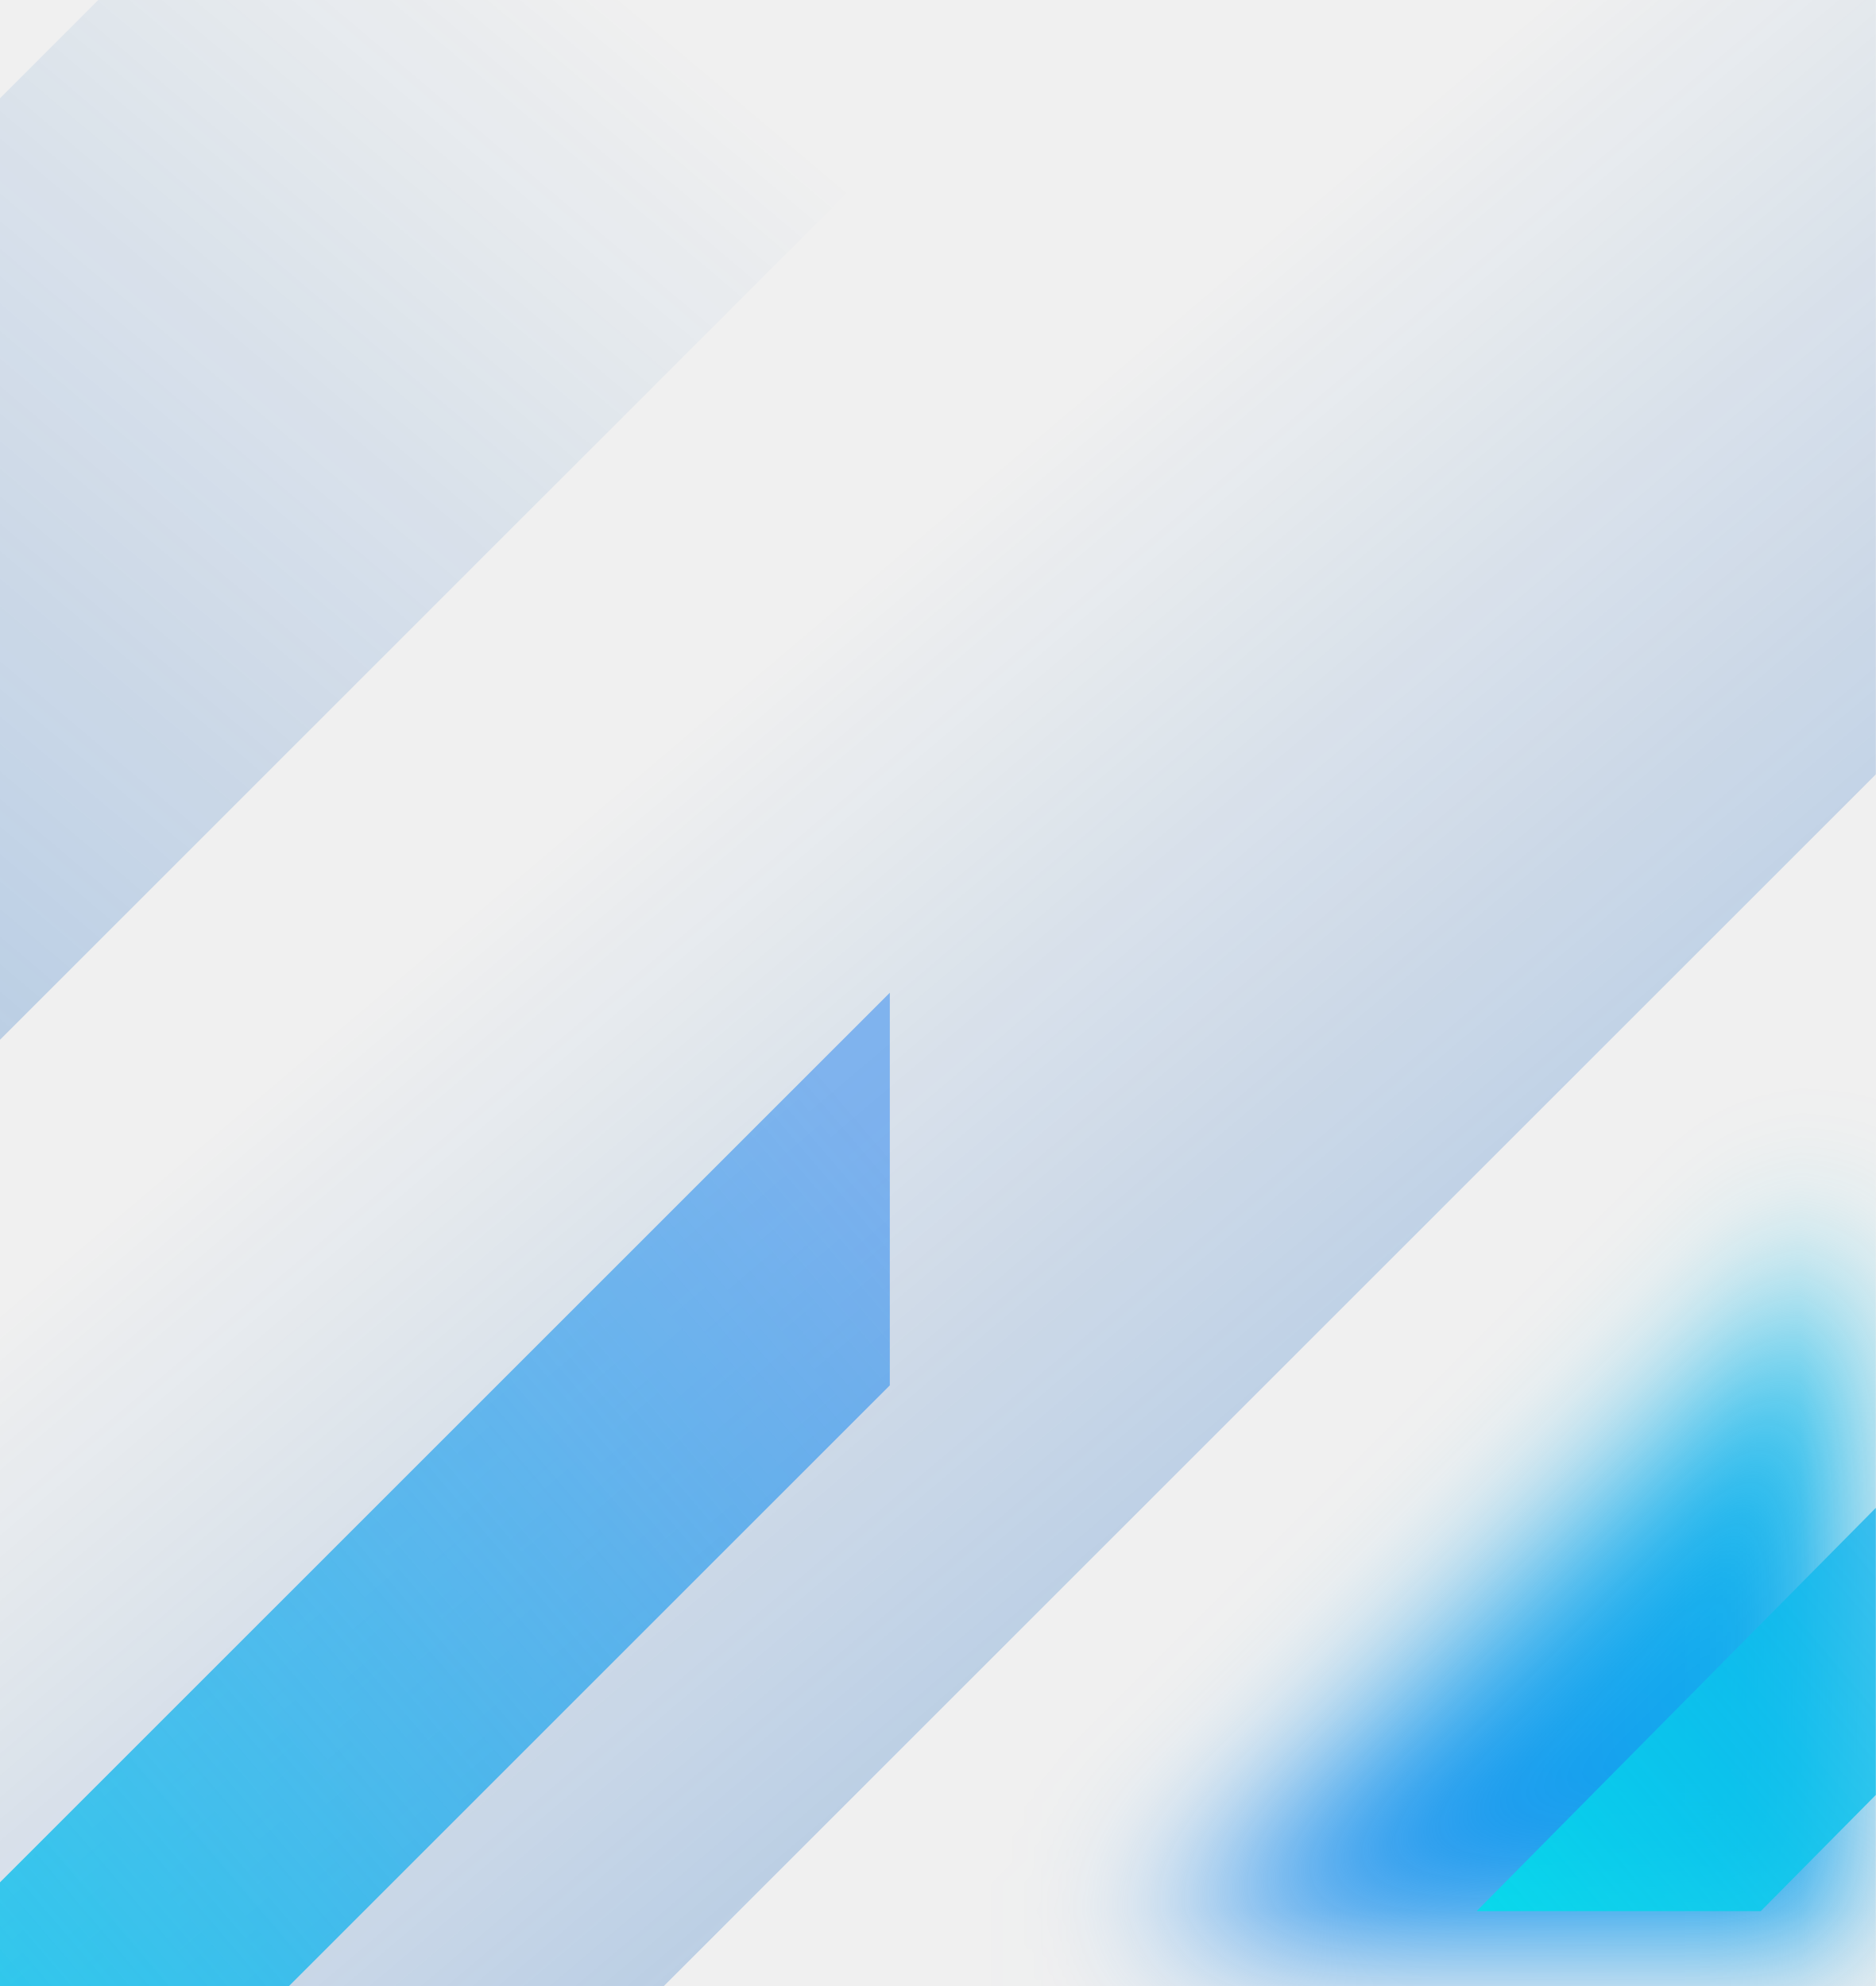
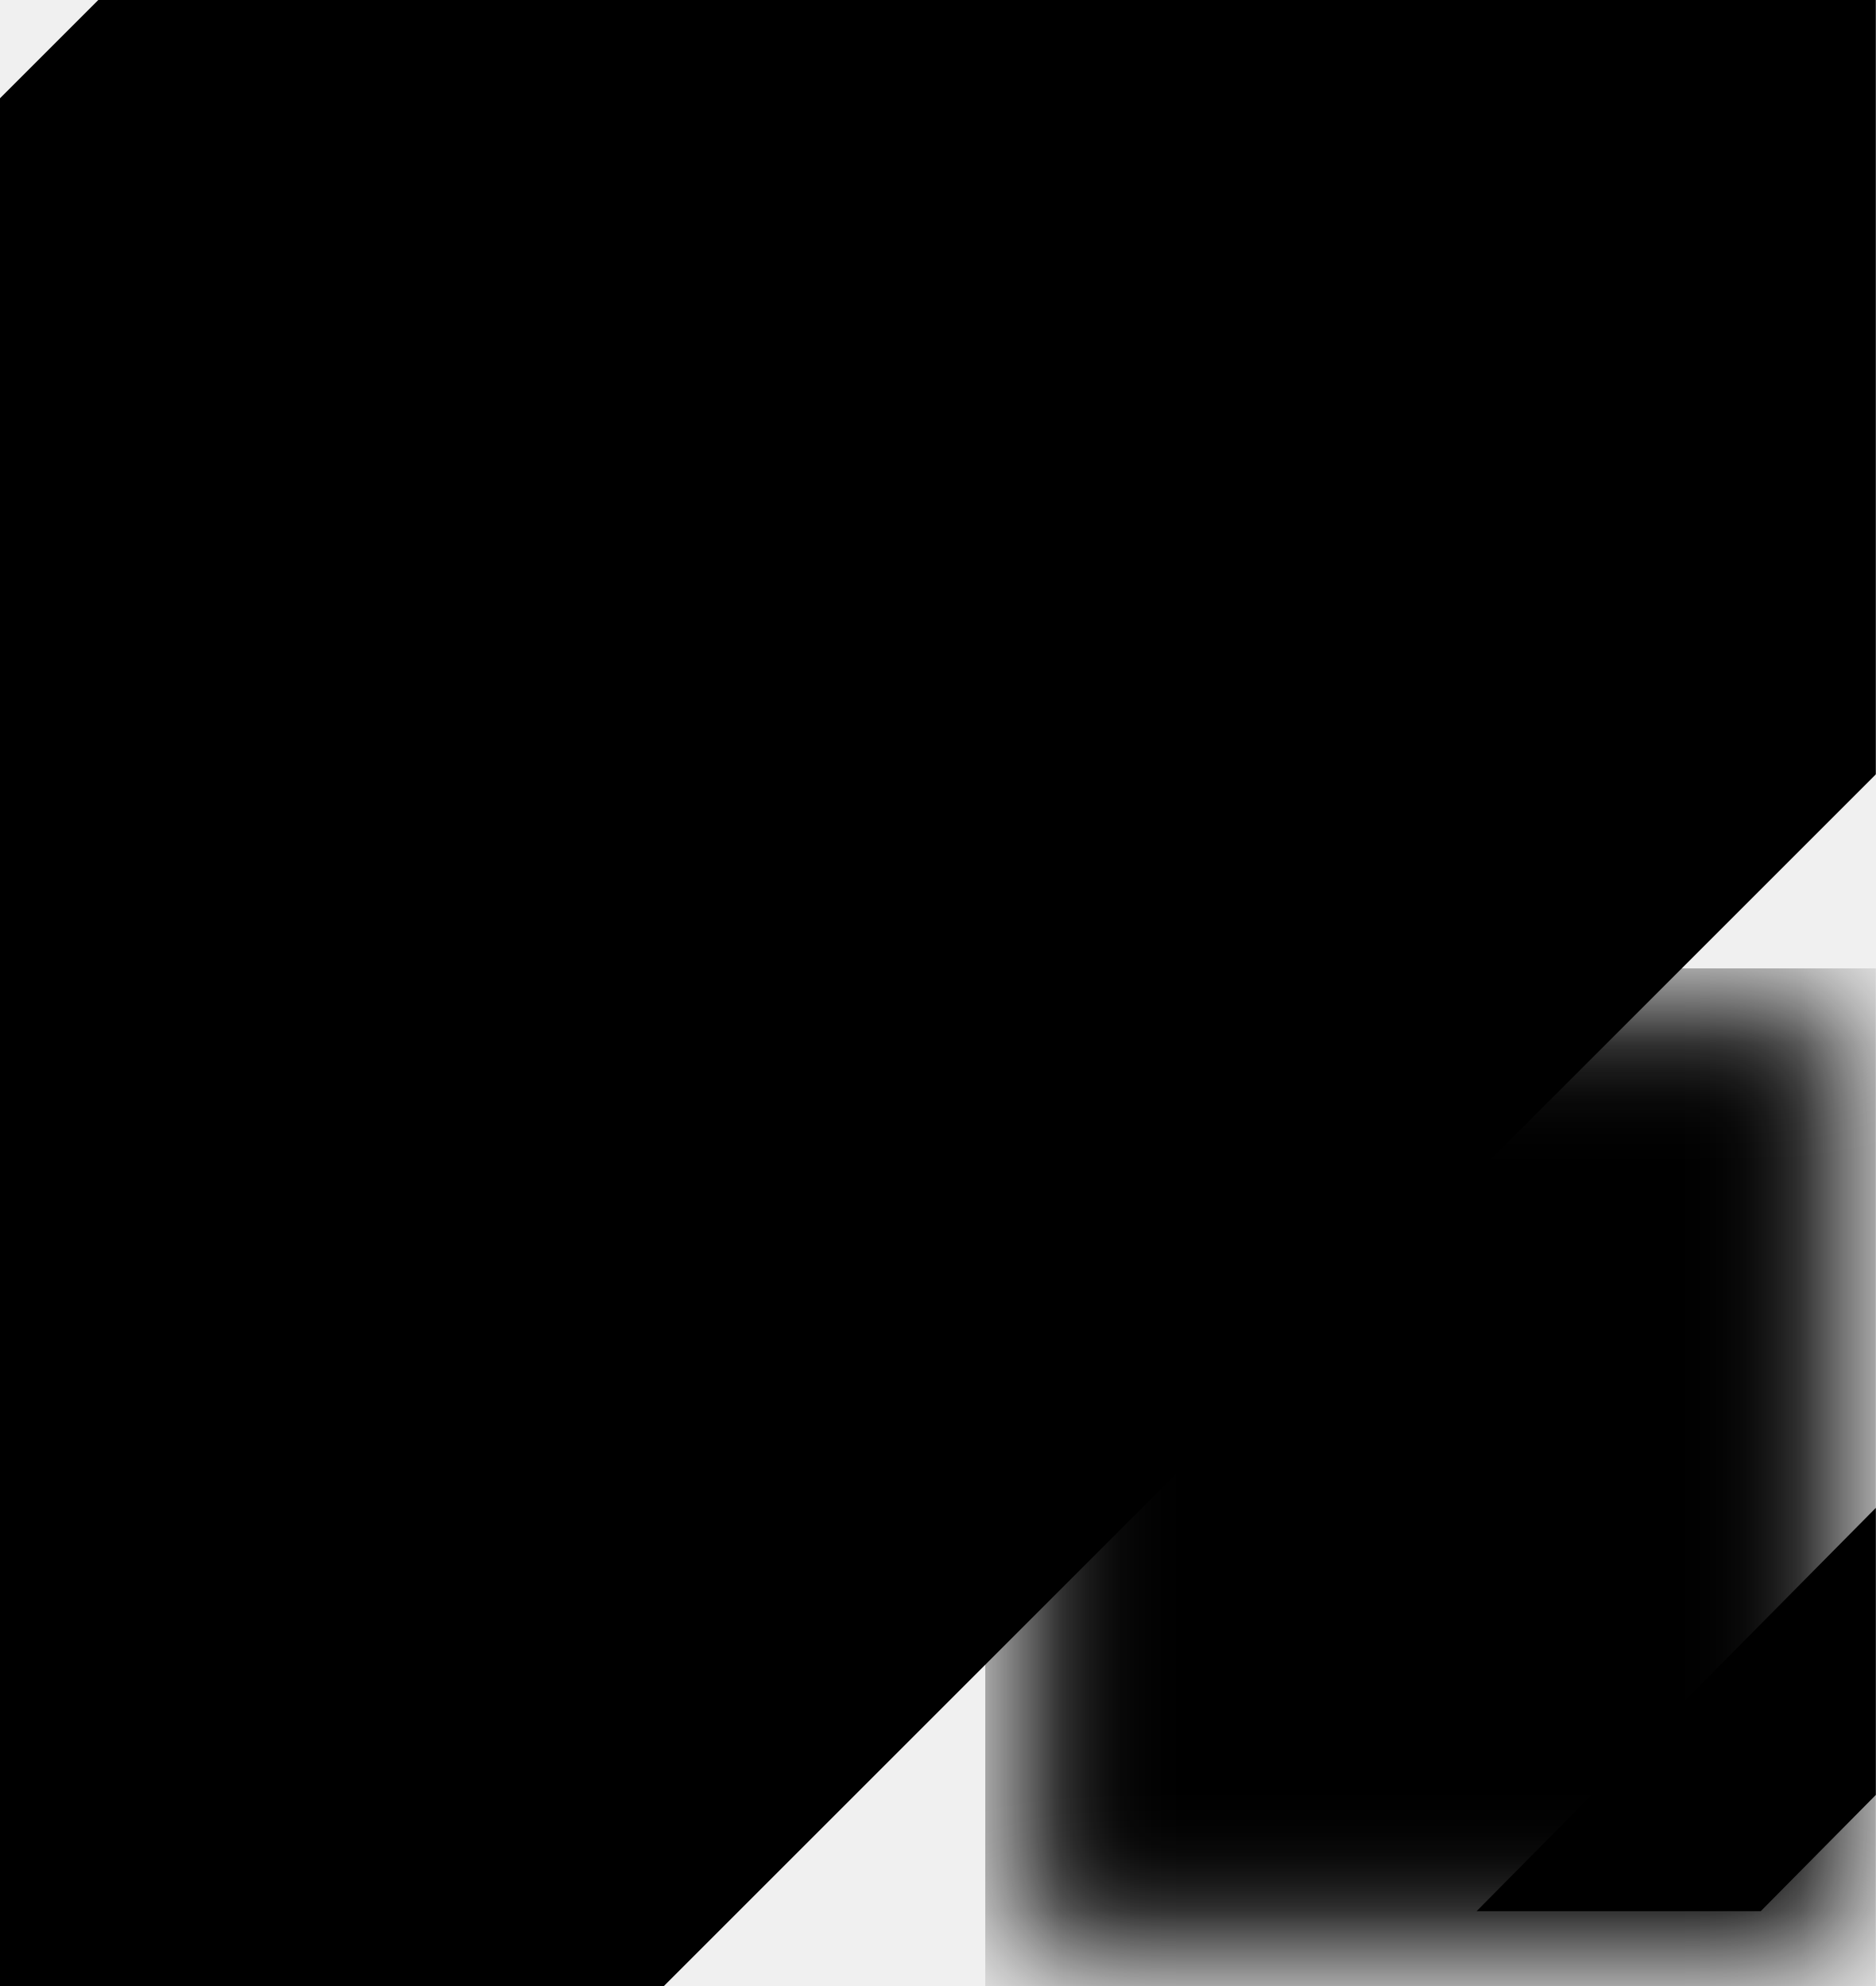
<svg xmlns="http://www.w3.org/2000/svg" width="390" height="413" viewBox="0 0 390 413" fill="none">
  <g clip-path="url(#clip0_4876_21715)">
    <g filter="url(#filter0_f_4876_21715)">
      <path d="M411 407.438L238 407.438L411 234.438L411 407.438Z" fill="url(#paint0_linear_4876_21715)" />
      <path d="M411 407.438L238 407.438L411 234.438L411 407.438Z" fill="url(#paint1_linear_4876_21715)" />
    </g>
    <g style="mix-blend-mode:multiply">
      <path d="M358 -141.773L358 -337.562L-275 295.438L-79.212 295.438L358 -141.773Z" fill="url(#paint2_linear_4876_21715)" />
    </g>
    <g style="mix-blend-mode:multiply">
      <path d="M946 -394.966L946 -760.562L-236 421.438L129.596 421.438L946 -394.966Z" fill="url(#paint3_linear_4876_21715)" />
    </g>
    <path d="M185 288.094L185 206.438L-79 470.438L2.656 470.438L185 288.094Z" fill="url(#paint4_linear_4876_21715)" />
    <path d="M498 264.134L498 204.438L307 397.438L366.077 397.438L498 264.134Z" fill="url(#paint5_linear_4876_21715)" />
  </g>
  <defs>
-     <filter id="filter0_f_4876_21715" x="205" y="201.438" width="239" height="239" filterUnits="userSpaceOnUse" color-interpolation-filters="sRGB">
-       <feFlood flood-opacity="0" result="BackgroundImageFix" />
+     <filter id="filter0_f_4876_21715" x="205" y="201.438" width="239" height="239" filterUnits="userSpaceOnUse" colorInterpolationFilters="sRGB">
+       <feFlood floodOpacity="0" result="BackgroundImageFix" />
      <feBlend mode="normal" in="SourceGraphic" in2="BackgroundImageFix" result="shape" />
      <feGaussianBlur stdDeviation="16.5" result="effect1_foregroundBlur_4876_21715" />
    </filter>
    <linearGradient id="paint0_linear_4876_21715" x1="411" y1="321.289" x2="238" y2="321.289" gradientUnits="userSpaceOnUse">
-       <stop stop-color="white" />
-       <stop offset="1" stop-color="#4B4B4B" stop-opacity="0" />
+       <stop stopColor="white" />
+       <stop offset="1" stopColor="#4B4B4B" stopOpacity="0" />
    </linearGradient>
    <linearGradient id="paint1_linear_4876_21715" x1="515.029" y1="206.447" x2="270.24" y2="461.486" gradientUnits="userSpaceOnUse">
-       <stop stop-color="#00E9EA" />
-       <stop offset="1" stop-color="#1F80F0" />
+       <stop stopColor="#00E9EA" />
+       <stop offset="1" stopColor="#1F80F0" />
    </linearGradient>
    <linearGradient id="paint2_linear_4876_21715" x1="-551.41" y1="882.019" x2="168.1" y2="30.633" gradientUnits="userSpaceOnUse">
-       <stop stop-color="#1F80F0" />
-       <stop offset="1" stop-color="#0059BF" stop-opacity="0" />
+       <stop stopColor="#1F80F0" />
+       <stop offset="1" stopColor="#0059BF" stopOpacity="0" />
    </linearGradient>
    <linearGradient id="paint3_linear_4876_21715" x1="696.5" y1="838.438" x2="126" y2="164.938" gradientUnits="userSpaceOnUse">
-       <stop stop-color="#1F80F0" />
-       <stop offset="1" stop-color="#0059BF" stop-opacity="0" />
+       <stop stopColor="#1F80F0" />
+       <stop offset="1" stopColor="#0059BF" stopOpacity="0" />
    </linearGradient>
    <linearGradient id="paint4_linear_4876_21715" x1="-127" y1="491.968" x2="178.647" y2="231.144" gradientUnits="userSpaceOnUse">
-       <stop stop-color="#00E9EA" />
-       <stop offset="1" stop-color="#1F80F0" stop-opacity="0.49" />
+       <stop stopColor="#00E9EA" />
+       <stop offset="1" stopColor="#1F80F0" stopOpacity="0.49" />
    </linearGradient>
    <linearGradient id="paint5_linear_4876_21715" x1="272.273" y1="413.177" x2="495.342" y2="224.794" gradientUnits="userSpaceOnUse">
-       <stop stop-color="#00E9EA" />
-       <stop offset="1" stop-color="#1F80F0" stop-opacity="0.49" />
+       <stop stopColor="#00E9EA" />
+       <stop offset="1" stopColor="#1F80F0" stopOpacity="0.49" />
    </linearGradient>
    <clipPath id="clip0_4876_21715">
      <rect width="390" height="413" fill="white" transform="translate(390 413) rotate(-180)" />
    </clipPath>
  </defs>
</svg>
